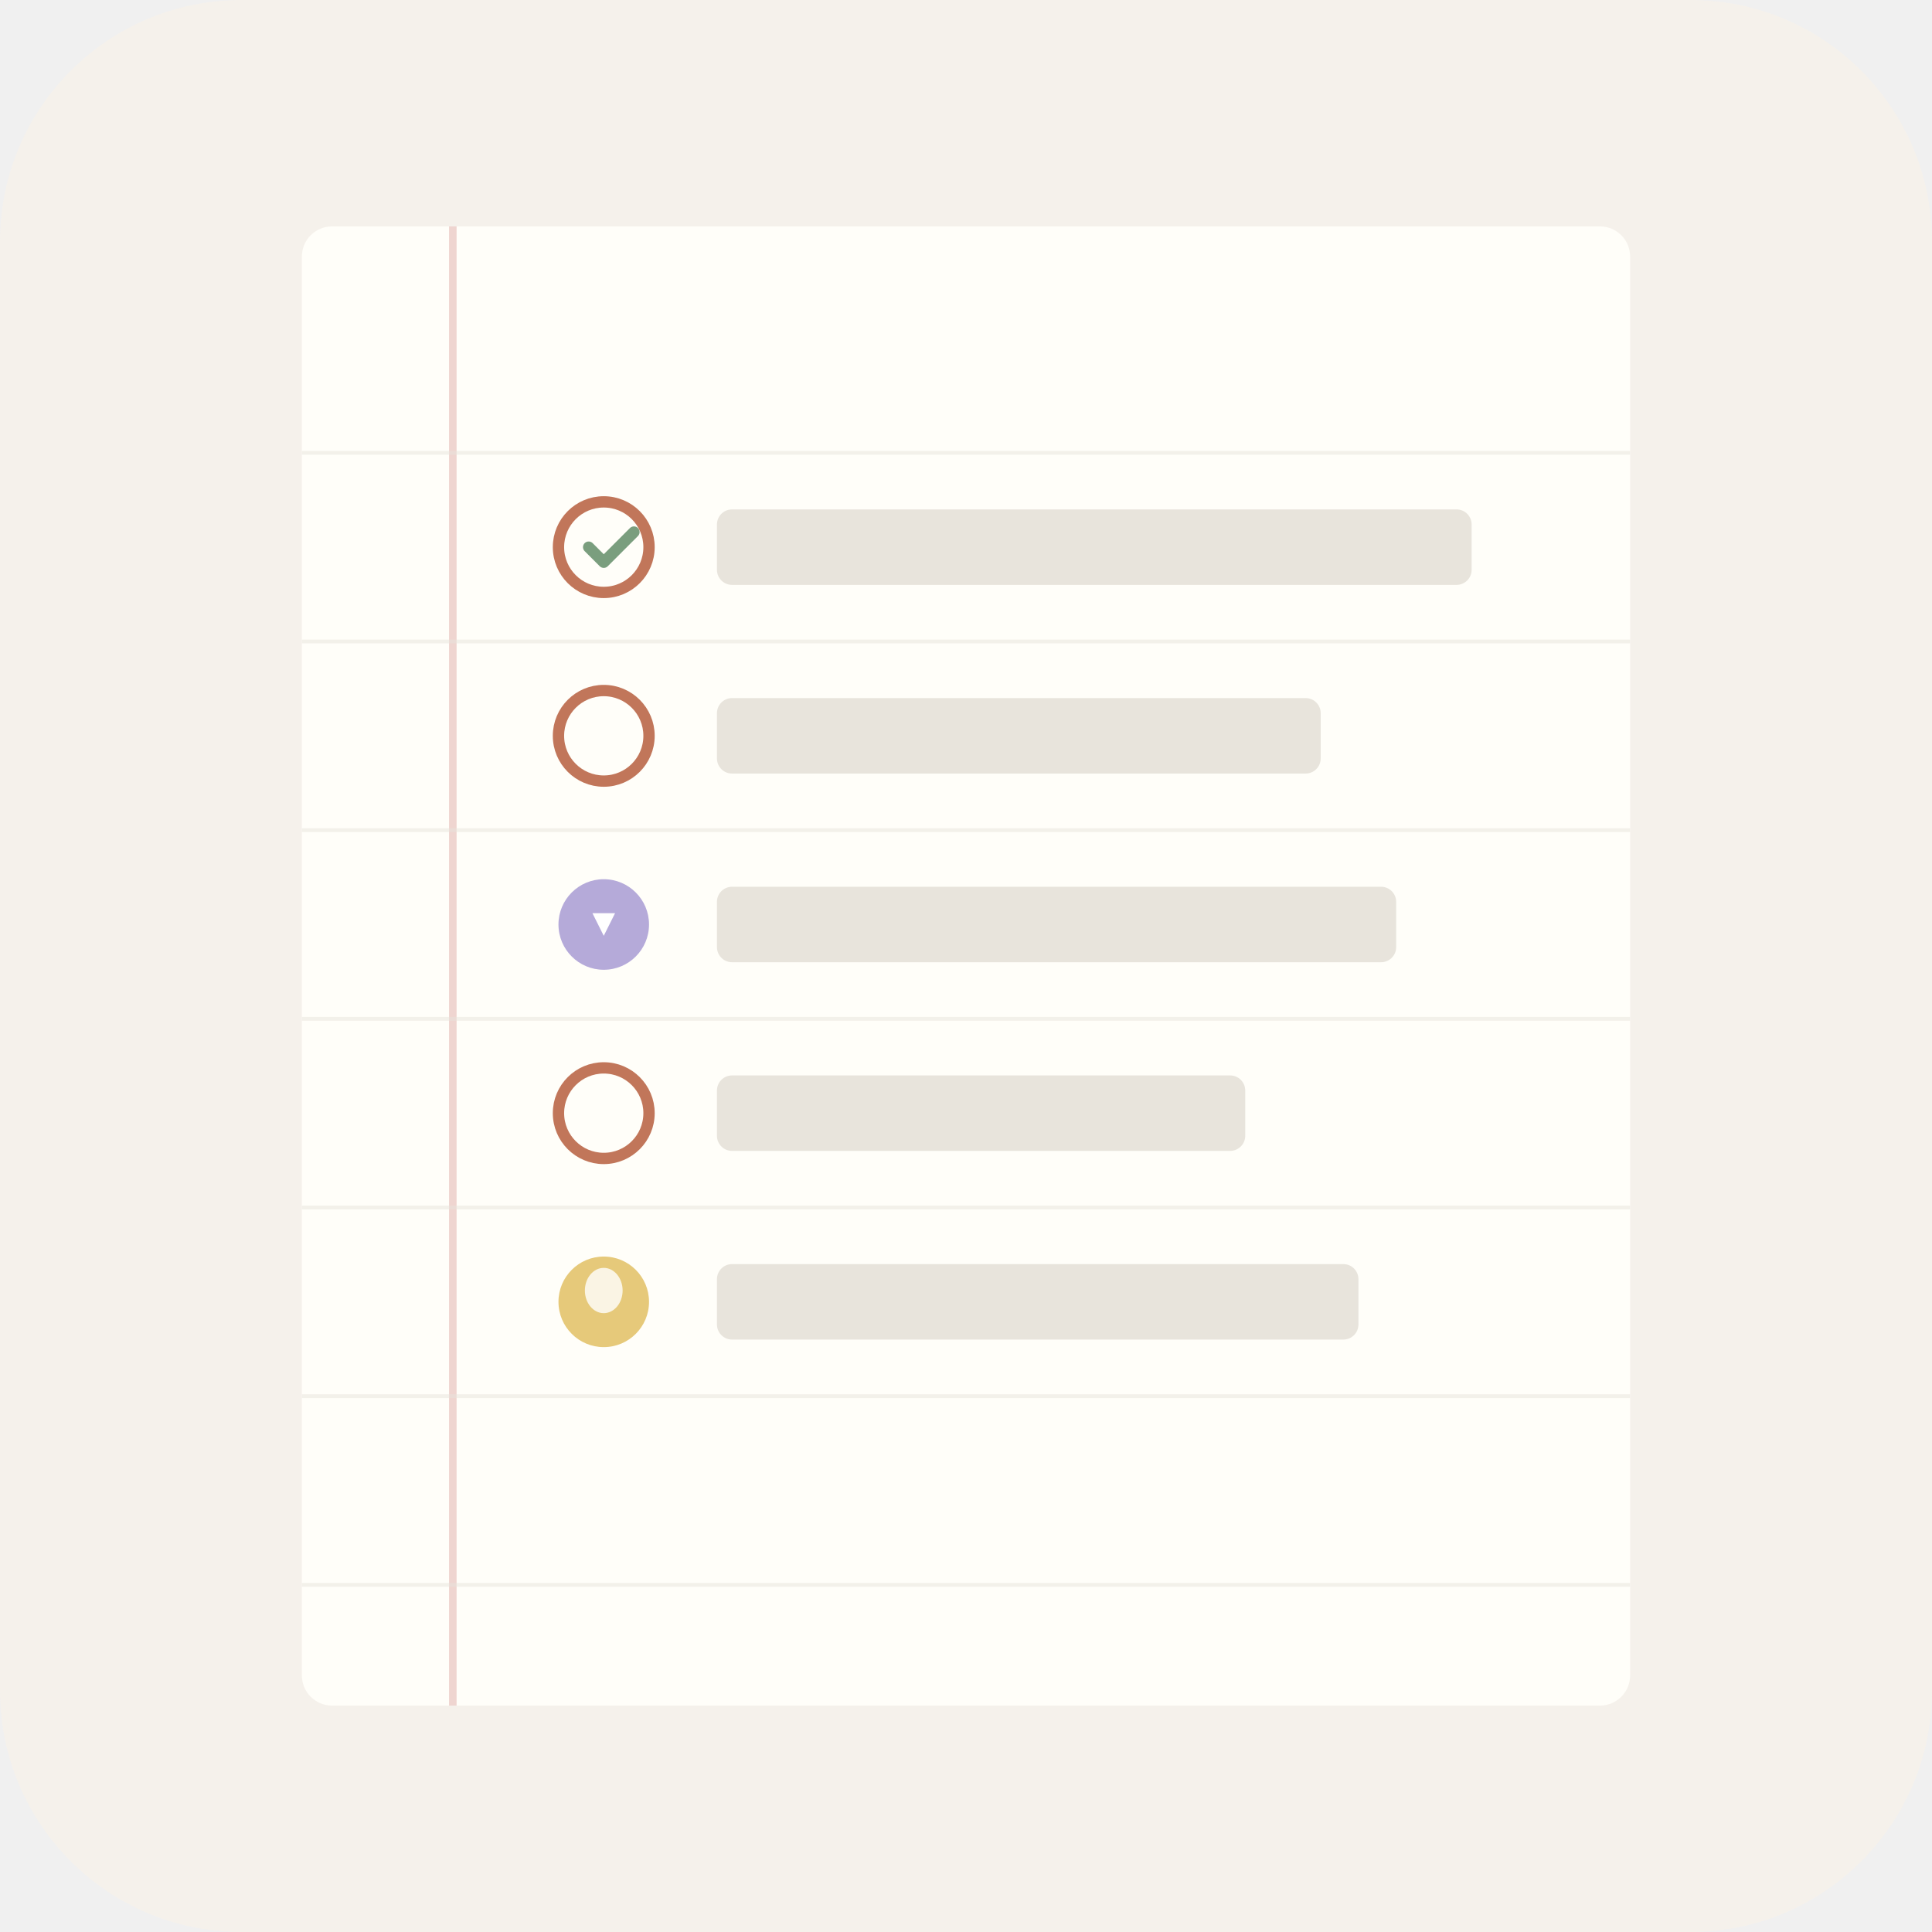
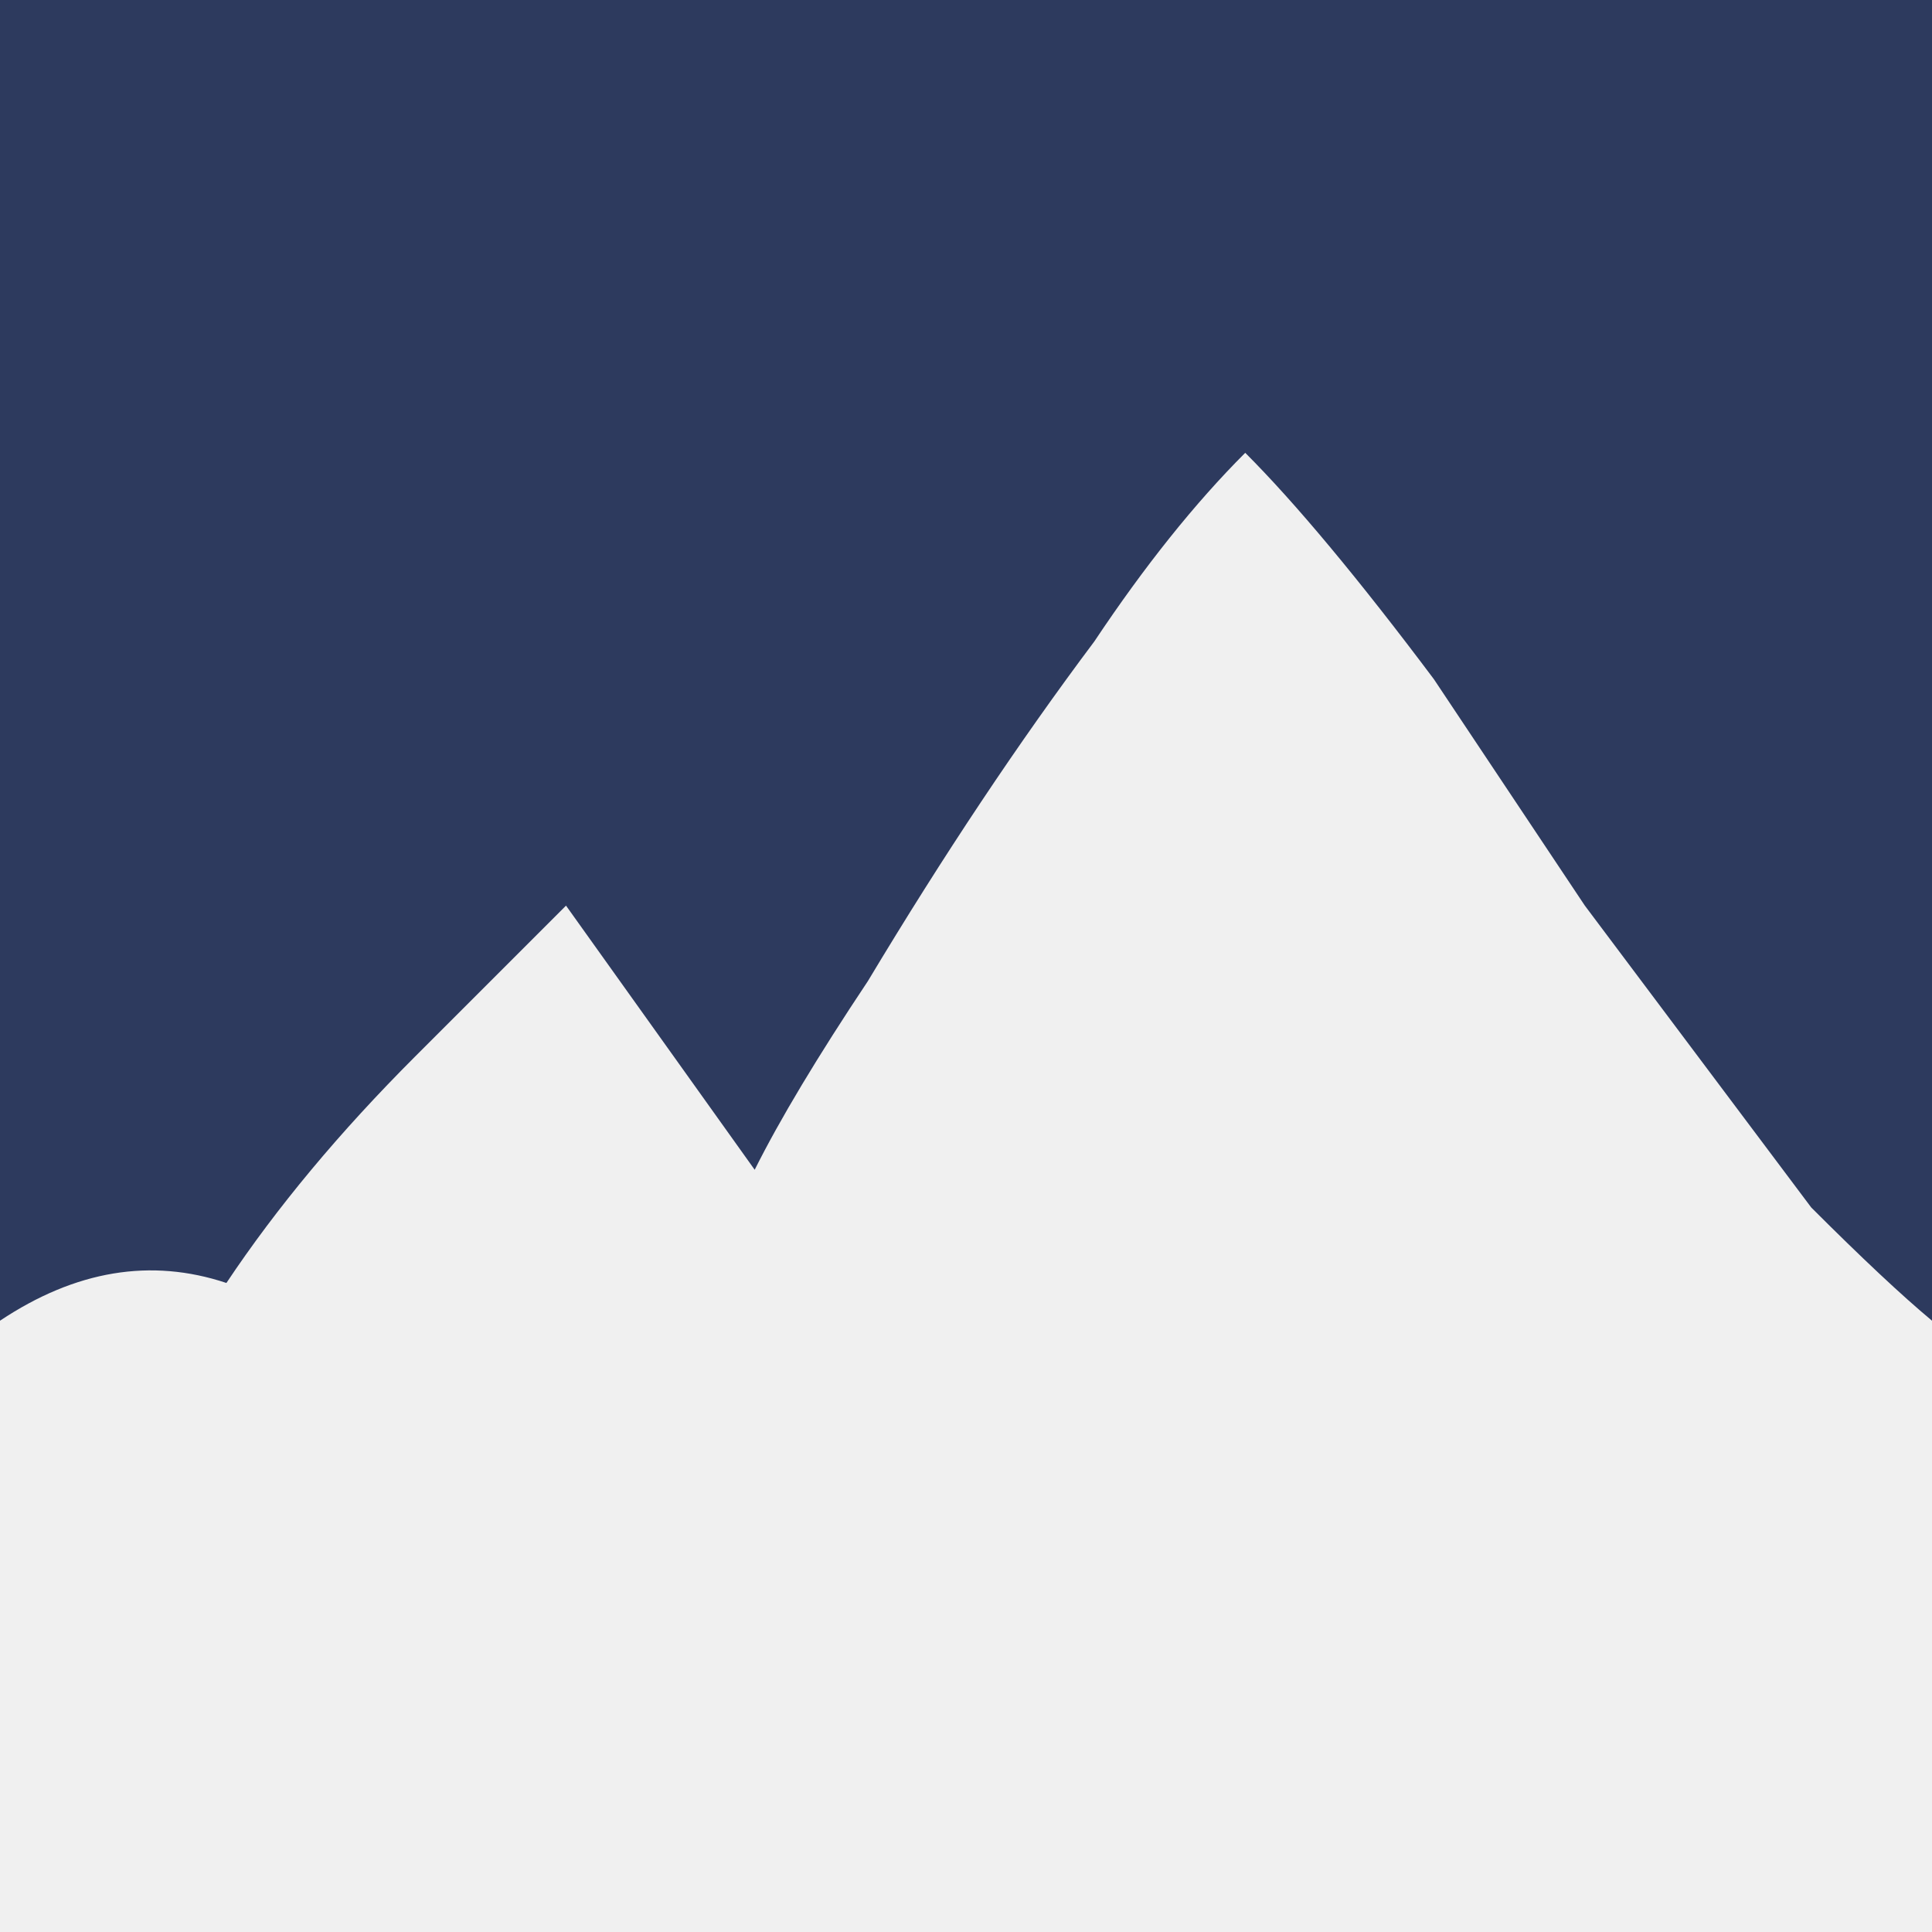
<svg xmlns="http://www.w3.org/2000/svg" viewBox="0 0 512 512">
-   <rect fill="#f5f1eb" width="512" height="512" rx="64" />
-   <rect fill="#fffef9" x="80" y="60" width="352" height="392" rx="8" />
-   <line x1="120" y1="60" x2="120" y2="452" stroke="#efd5d0" stroke-width="2" />
-   <line x1="80" y1="120" x2="432" y2="120" stroke="#e8e4dc" stroke-width="1" opacity="0.5" />
-   <line x1="80" y1="170" x2="432" y2="170" stroke="#e8e4dc" stroke-width="1" opacity="0.5" />
-   <line x1="80" y1="220" x2="432" y2="220" stroke="#e8e4dc" stroke-width="1" opacity="0.5" />
-   <line x1="80" y1="270" x2="432" y2="270" stroke="#e8e4dc" stroke-width="1" opacity="0.5" />
-   <line x1="80" y1="320" x2="432" y2="320" stroke="#e8e4dc" stroke-width="1" opacity="0.5" />
-   <line x1="80" y1="370" x2="432" y2="370" stroke="#e8e4dc" stroke-width="1" opacity="0.5" />
-   <line x1="80" y1="420" x2="432" y2="420" stroke="#e8e4dc" stroke-width="1" opacity="0.5" />
-   <circle cx="160" cy="145" r="12" fill="none" stroke="#c1765a" stroke-width="3" />
-   <path d="M156 145l4 4 8-8" stroke="#7a9e7e" stroke-width="3" fill="none" stroke-linecap="round" stroke-linejoin="round" />
-   <rect x="190" y="135" width="200" height="20" rx="4" fill="#e8e4dc" />
-   <circle cx="160" cy="195" r="12" fill="none" stroke="#c1765a" stroke-width="3" />
-   <rect x="190" y="185" width="160" height="20" rx="4" fill="#e8e4dc" />
-   <circle cx="160" cy="245" r="12" fill="#b5aad9" />
-   <path d="M157 242l3 6 3-6z" fill="white" />
-   <rect x="190" y="235" width="180" height="20" rx="4" fill="#e8e4dc" />
-   <circle cx="160" cy="295" r="12" fill="none" stroke="#c1765a" stroke-width="3" />
-   <rect x="190" y="285" width="140" height="20" rx="4" fill="#e8e4dc" />
-   <circle cx="160" cy="345" r="12" fill="#e6c97a" />
-   <ellipse cx="160" cy="342" rx="5" ry="6" fill="white" opacity="0.8" />
-   <rect x="190" y="335" width="170" height="20" rx="4" fill="#e8e4dc" />
+   <path d="M0 0 L0 350 Q30 330 60 340 Q80 310 110 280 Q130 260 150 240 L200 310 Q210 290 230 260 Q260 210 290 170 Q310 140 330 120 Q350 140 380 180 Q400 210 420 240 Q450 280 480 320 Q500 340 512 350 L512 0 Z" fill="#2d3a5e" />
</svg>
